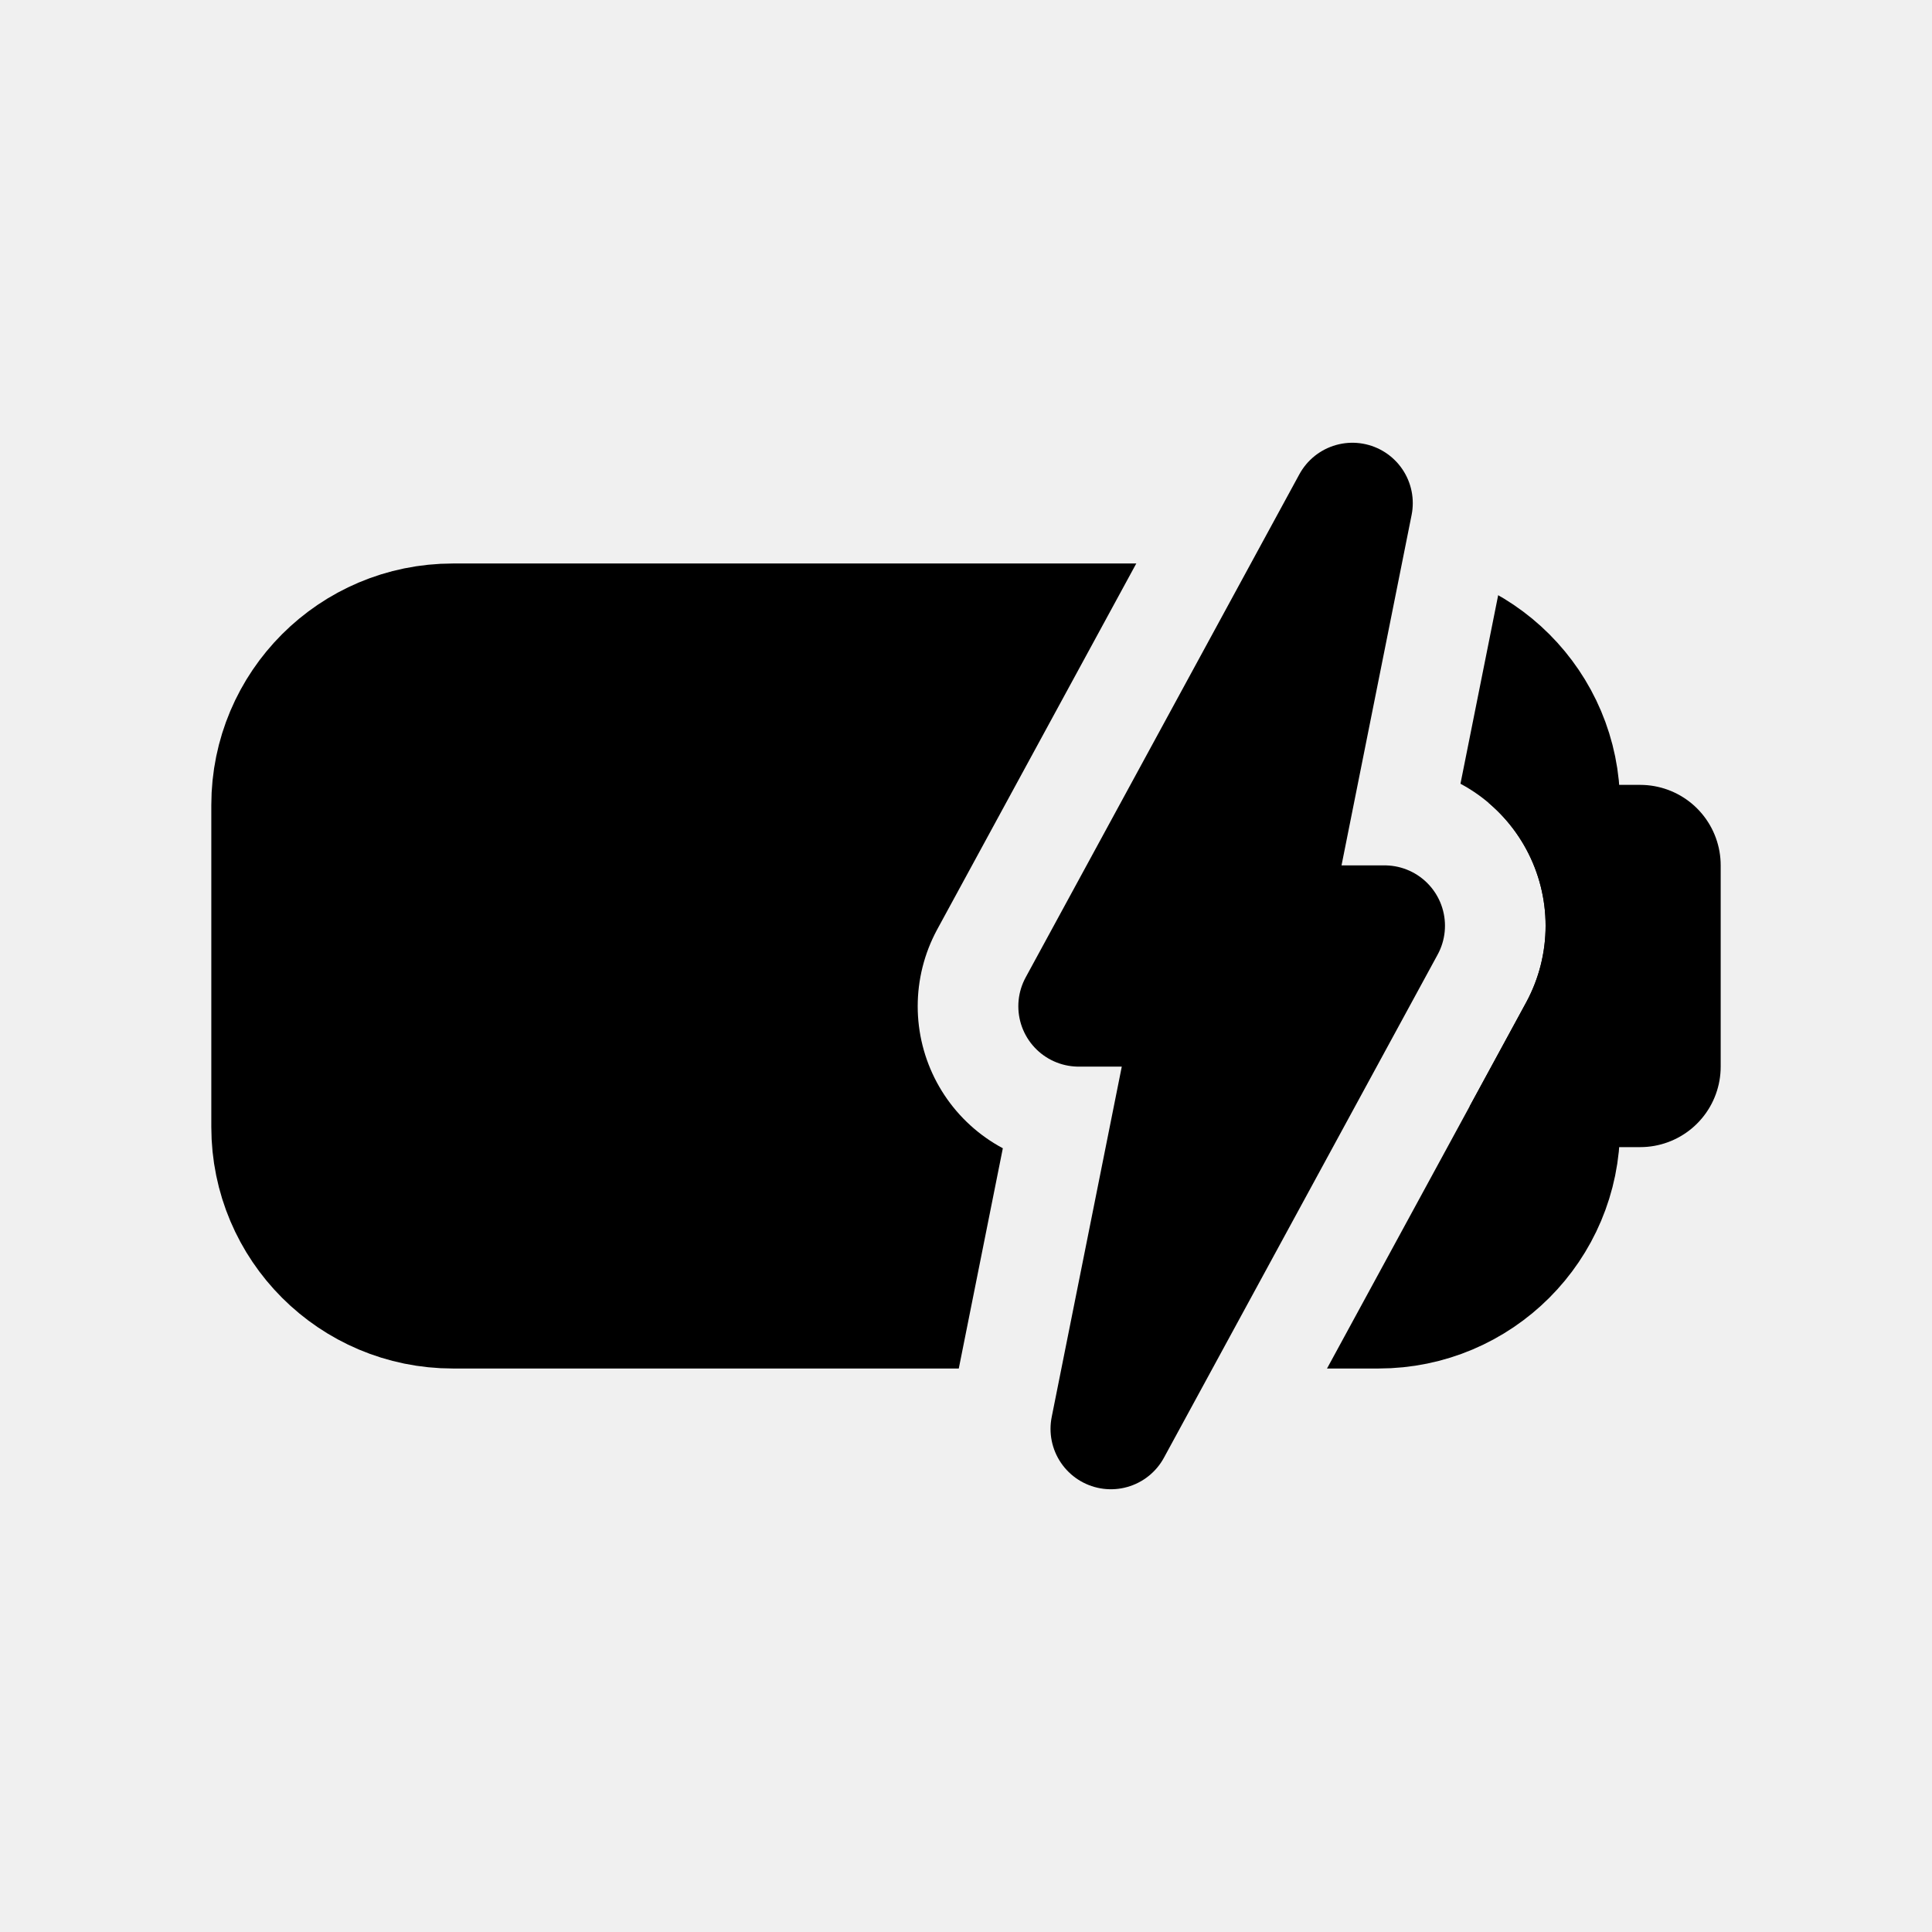
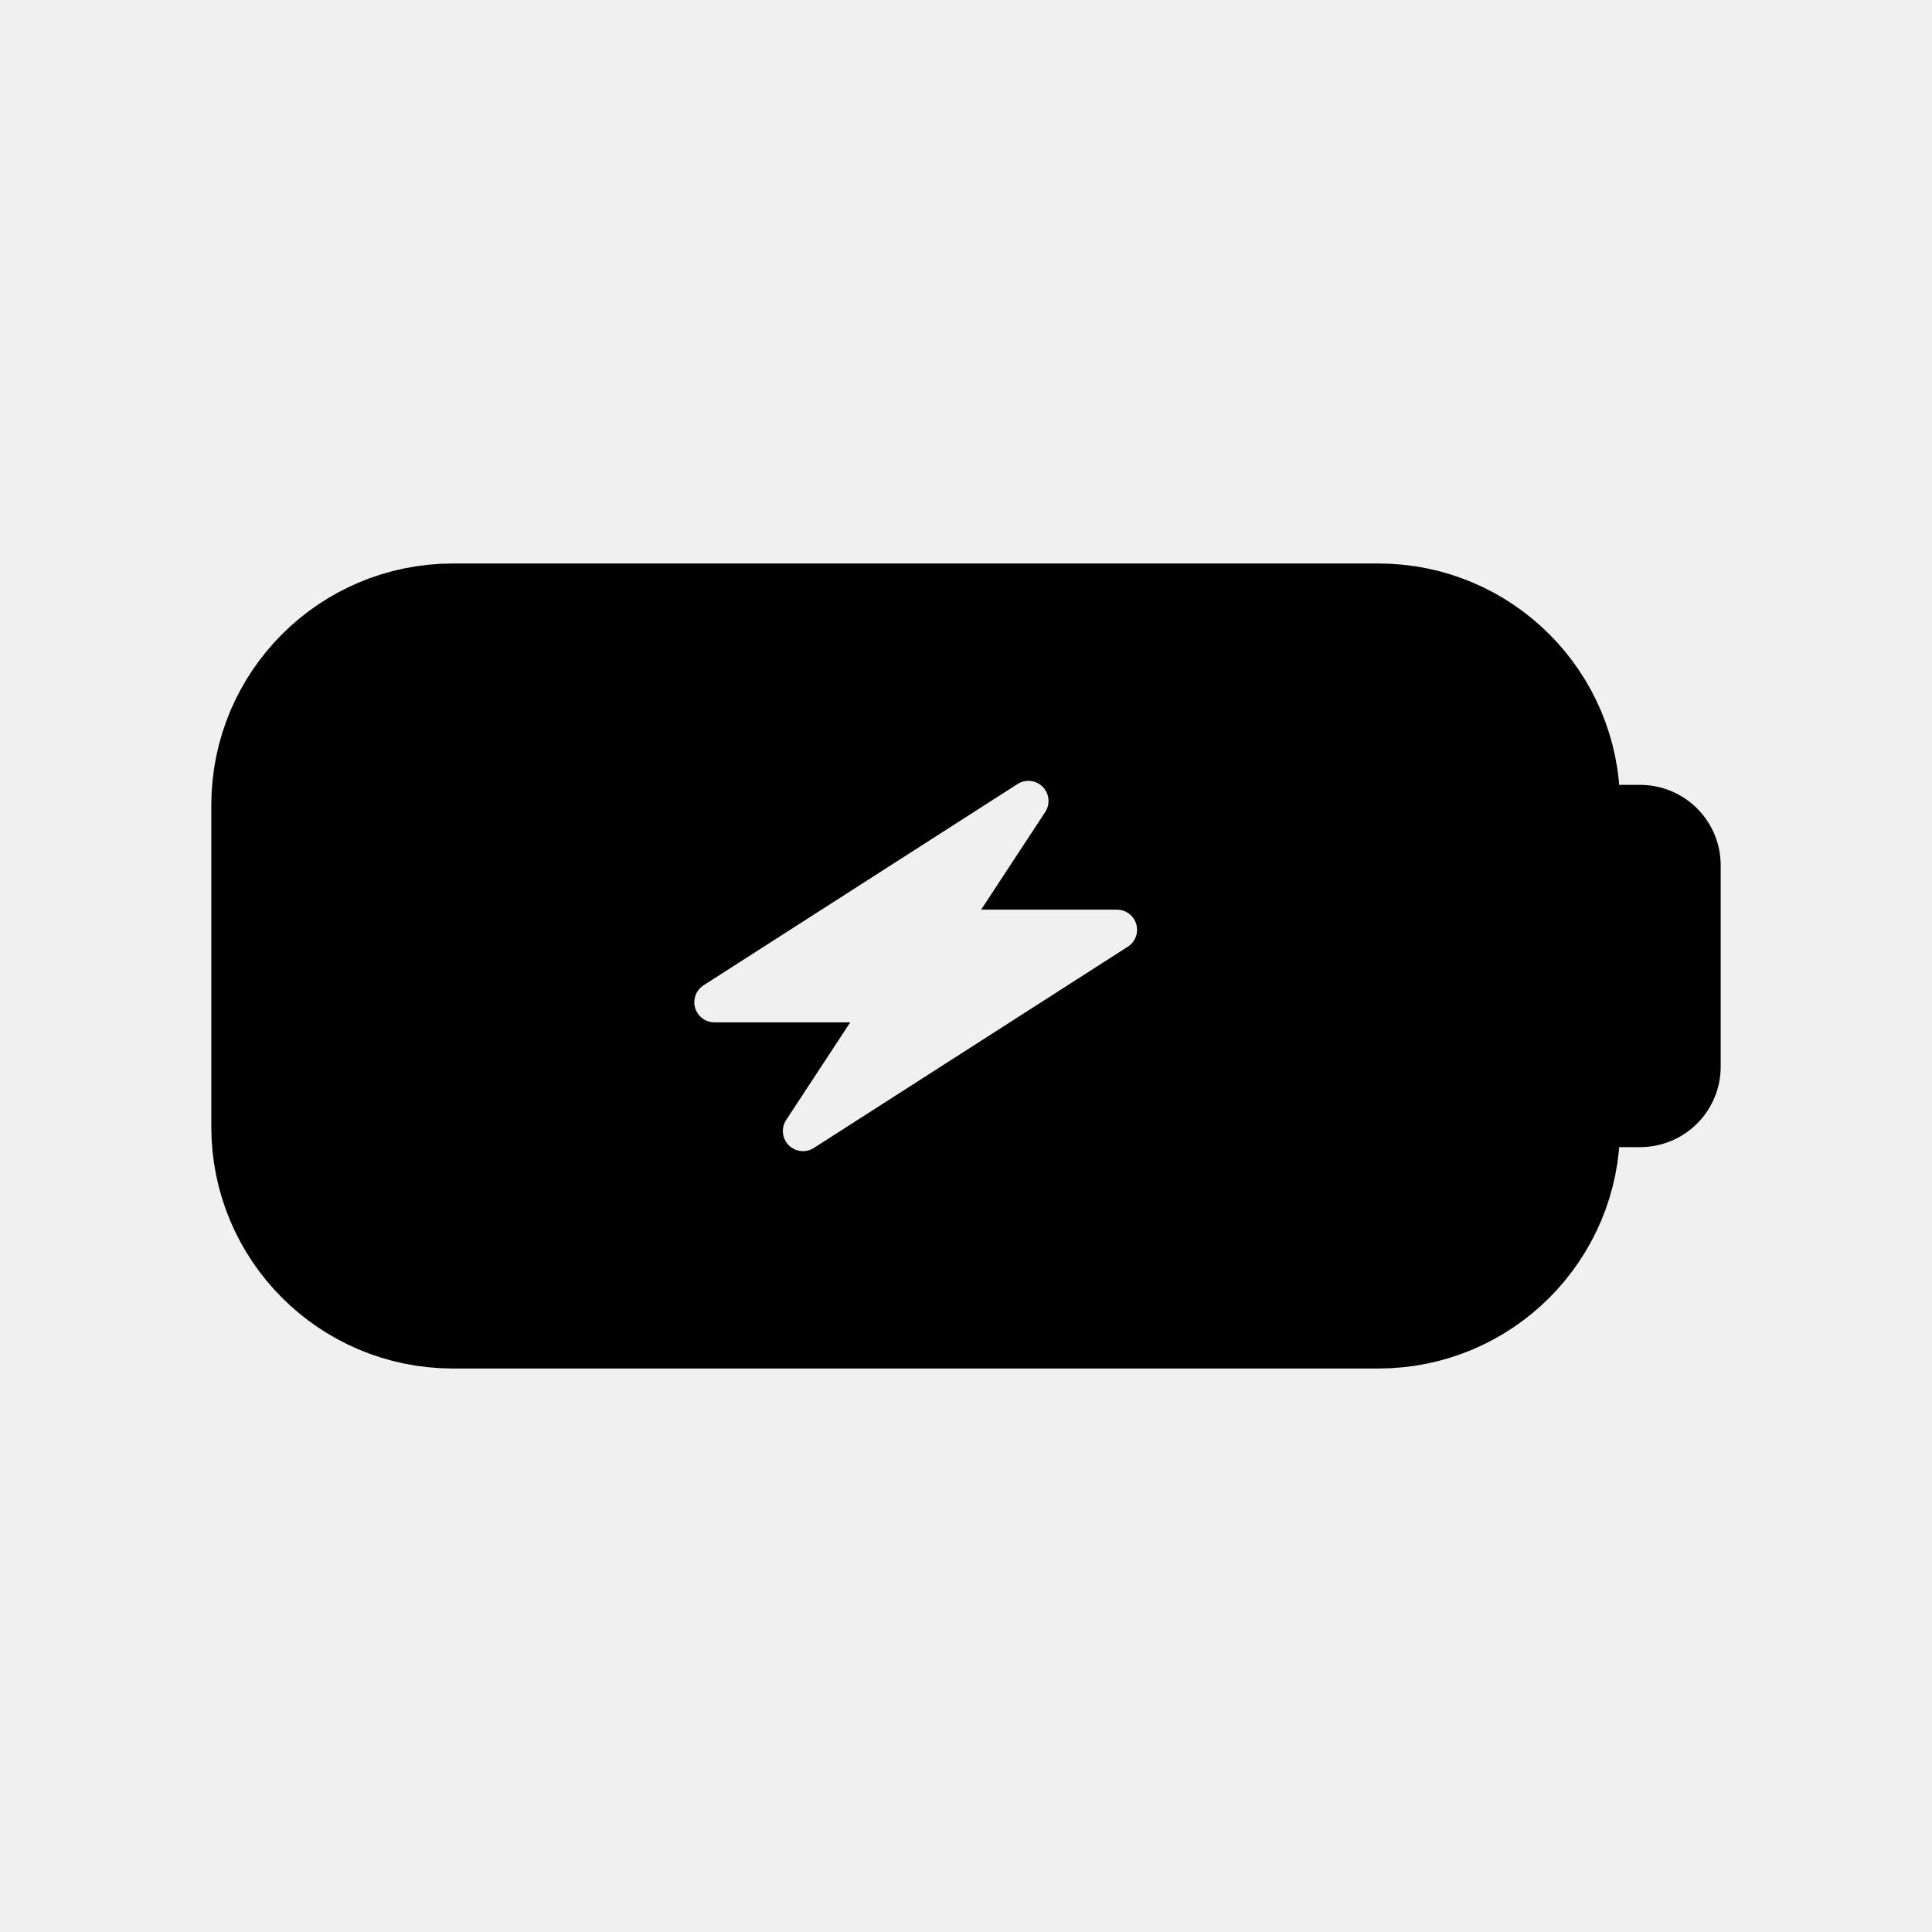
<svg xmlns="http://www.w3.org/2000/svg" width="24" height="24" viewBox="0 0 24 24" fill="none" stroke="currentColor" stroke-width="2" stroke-linecap="round" stroke-linejoin="round">
  <defs>
-     <mask id="corte" maskUnits="userSpaceOnUse" x="0" y="0" width="24" height="24">
+     <mask id="nivel" maskUnits="userSpaceOnUse" x="0" y="0" width="24" height="24">
      <rect width="24" height="24" fill="white" stroke="none" />
-       <path d="M16.8 6.25 13.4 12.5 14.85 12.5 13.8 17.75 17.2 11.5 15.75 11.5z" fill="black" stroke="black" stroke-width="4" />
+       <path d="M12.775 9.95 8.875 12.45 11.025 12.45 9.975 14.05 13.875 11.55 11.725 11.55z" fill="black" stroke="black" stroke-width="0.5" />
    </mask>
  </defs>
-   <rect x="3.625" y="8" width="15.5" height="8" rx="2" fill="currentColor" mask="url(#corte)" />
-   <path d="M19.125 10.75h1.25v2.5h-1.25z" fill="currentColor" mask="url(#corte)" />
-   <path d="M16.8 6.25 13.4 12.5 14.85 12.5 13.8 17.75 17.2 11.5 15.75 11.5z" fill="currentColor" stroke-width="1.5" />
+   <rect x="3.625" y="8" width="15.5" height="8" rx="2" fill="currentColor" mask="url(#nivel)" />
+   <path d="M19.125 10.75h1.25v2.5h-1.25z" fill="currentColor" />
</svg>
